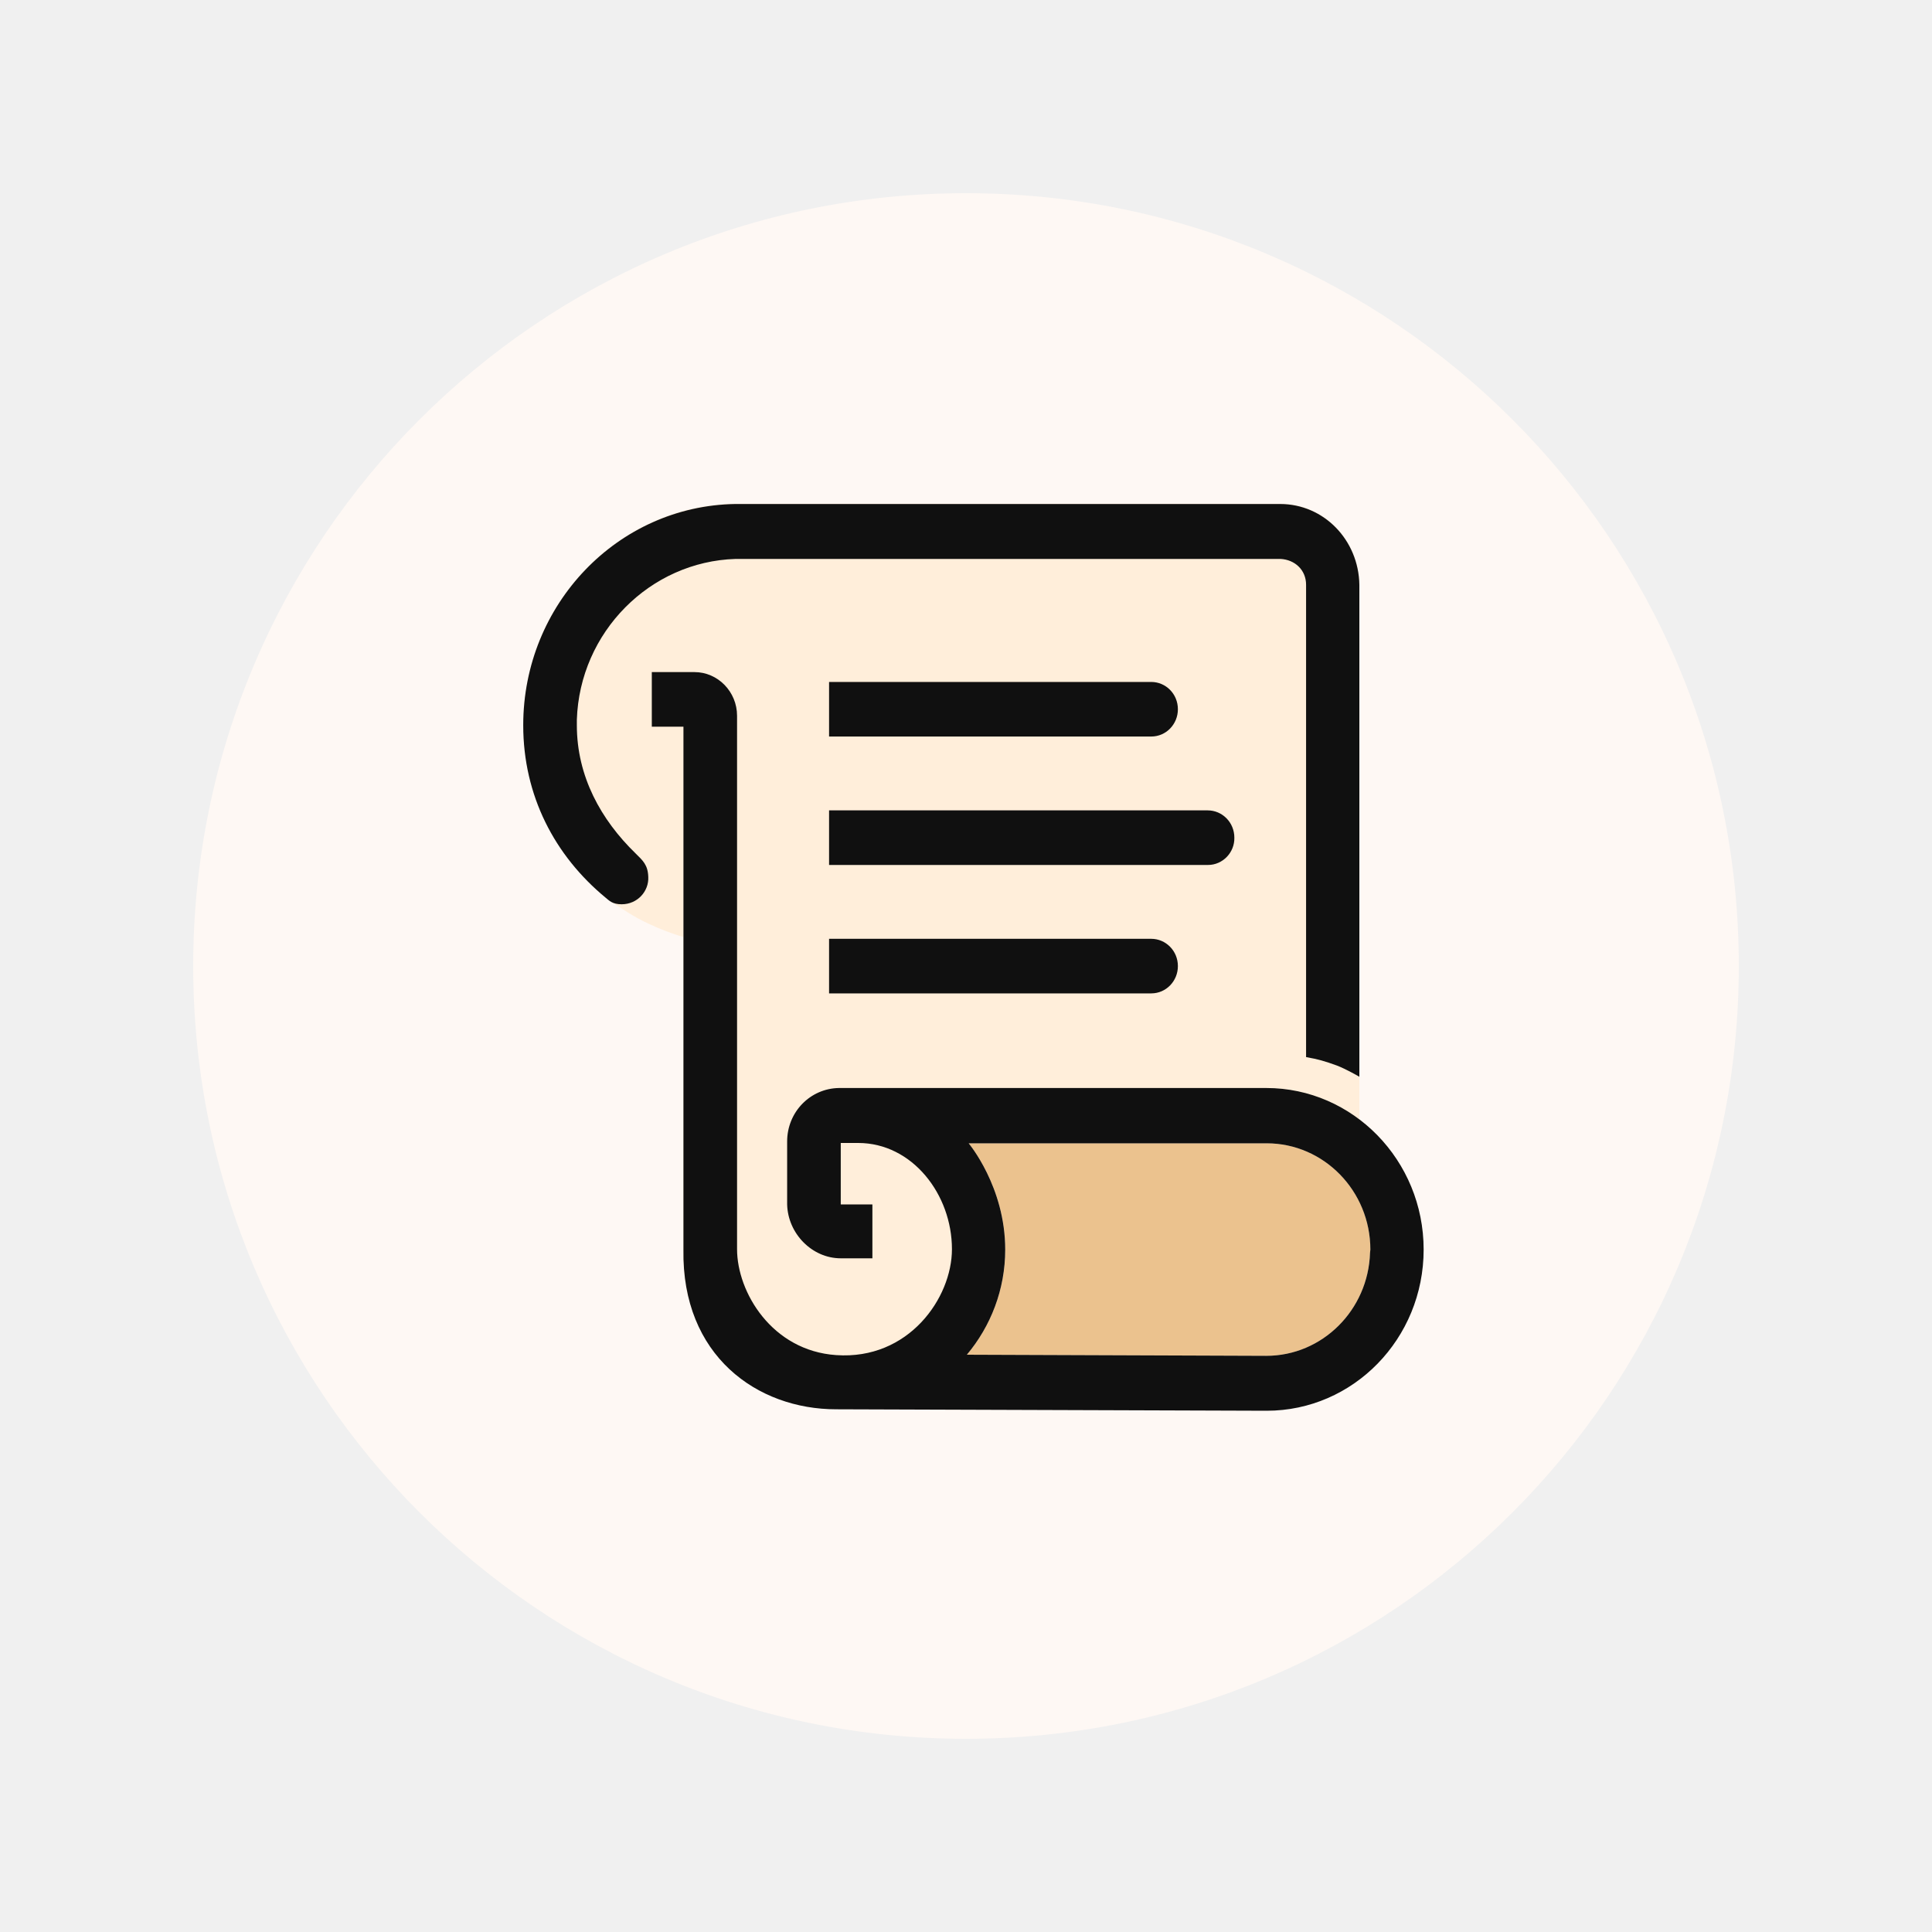
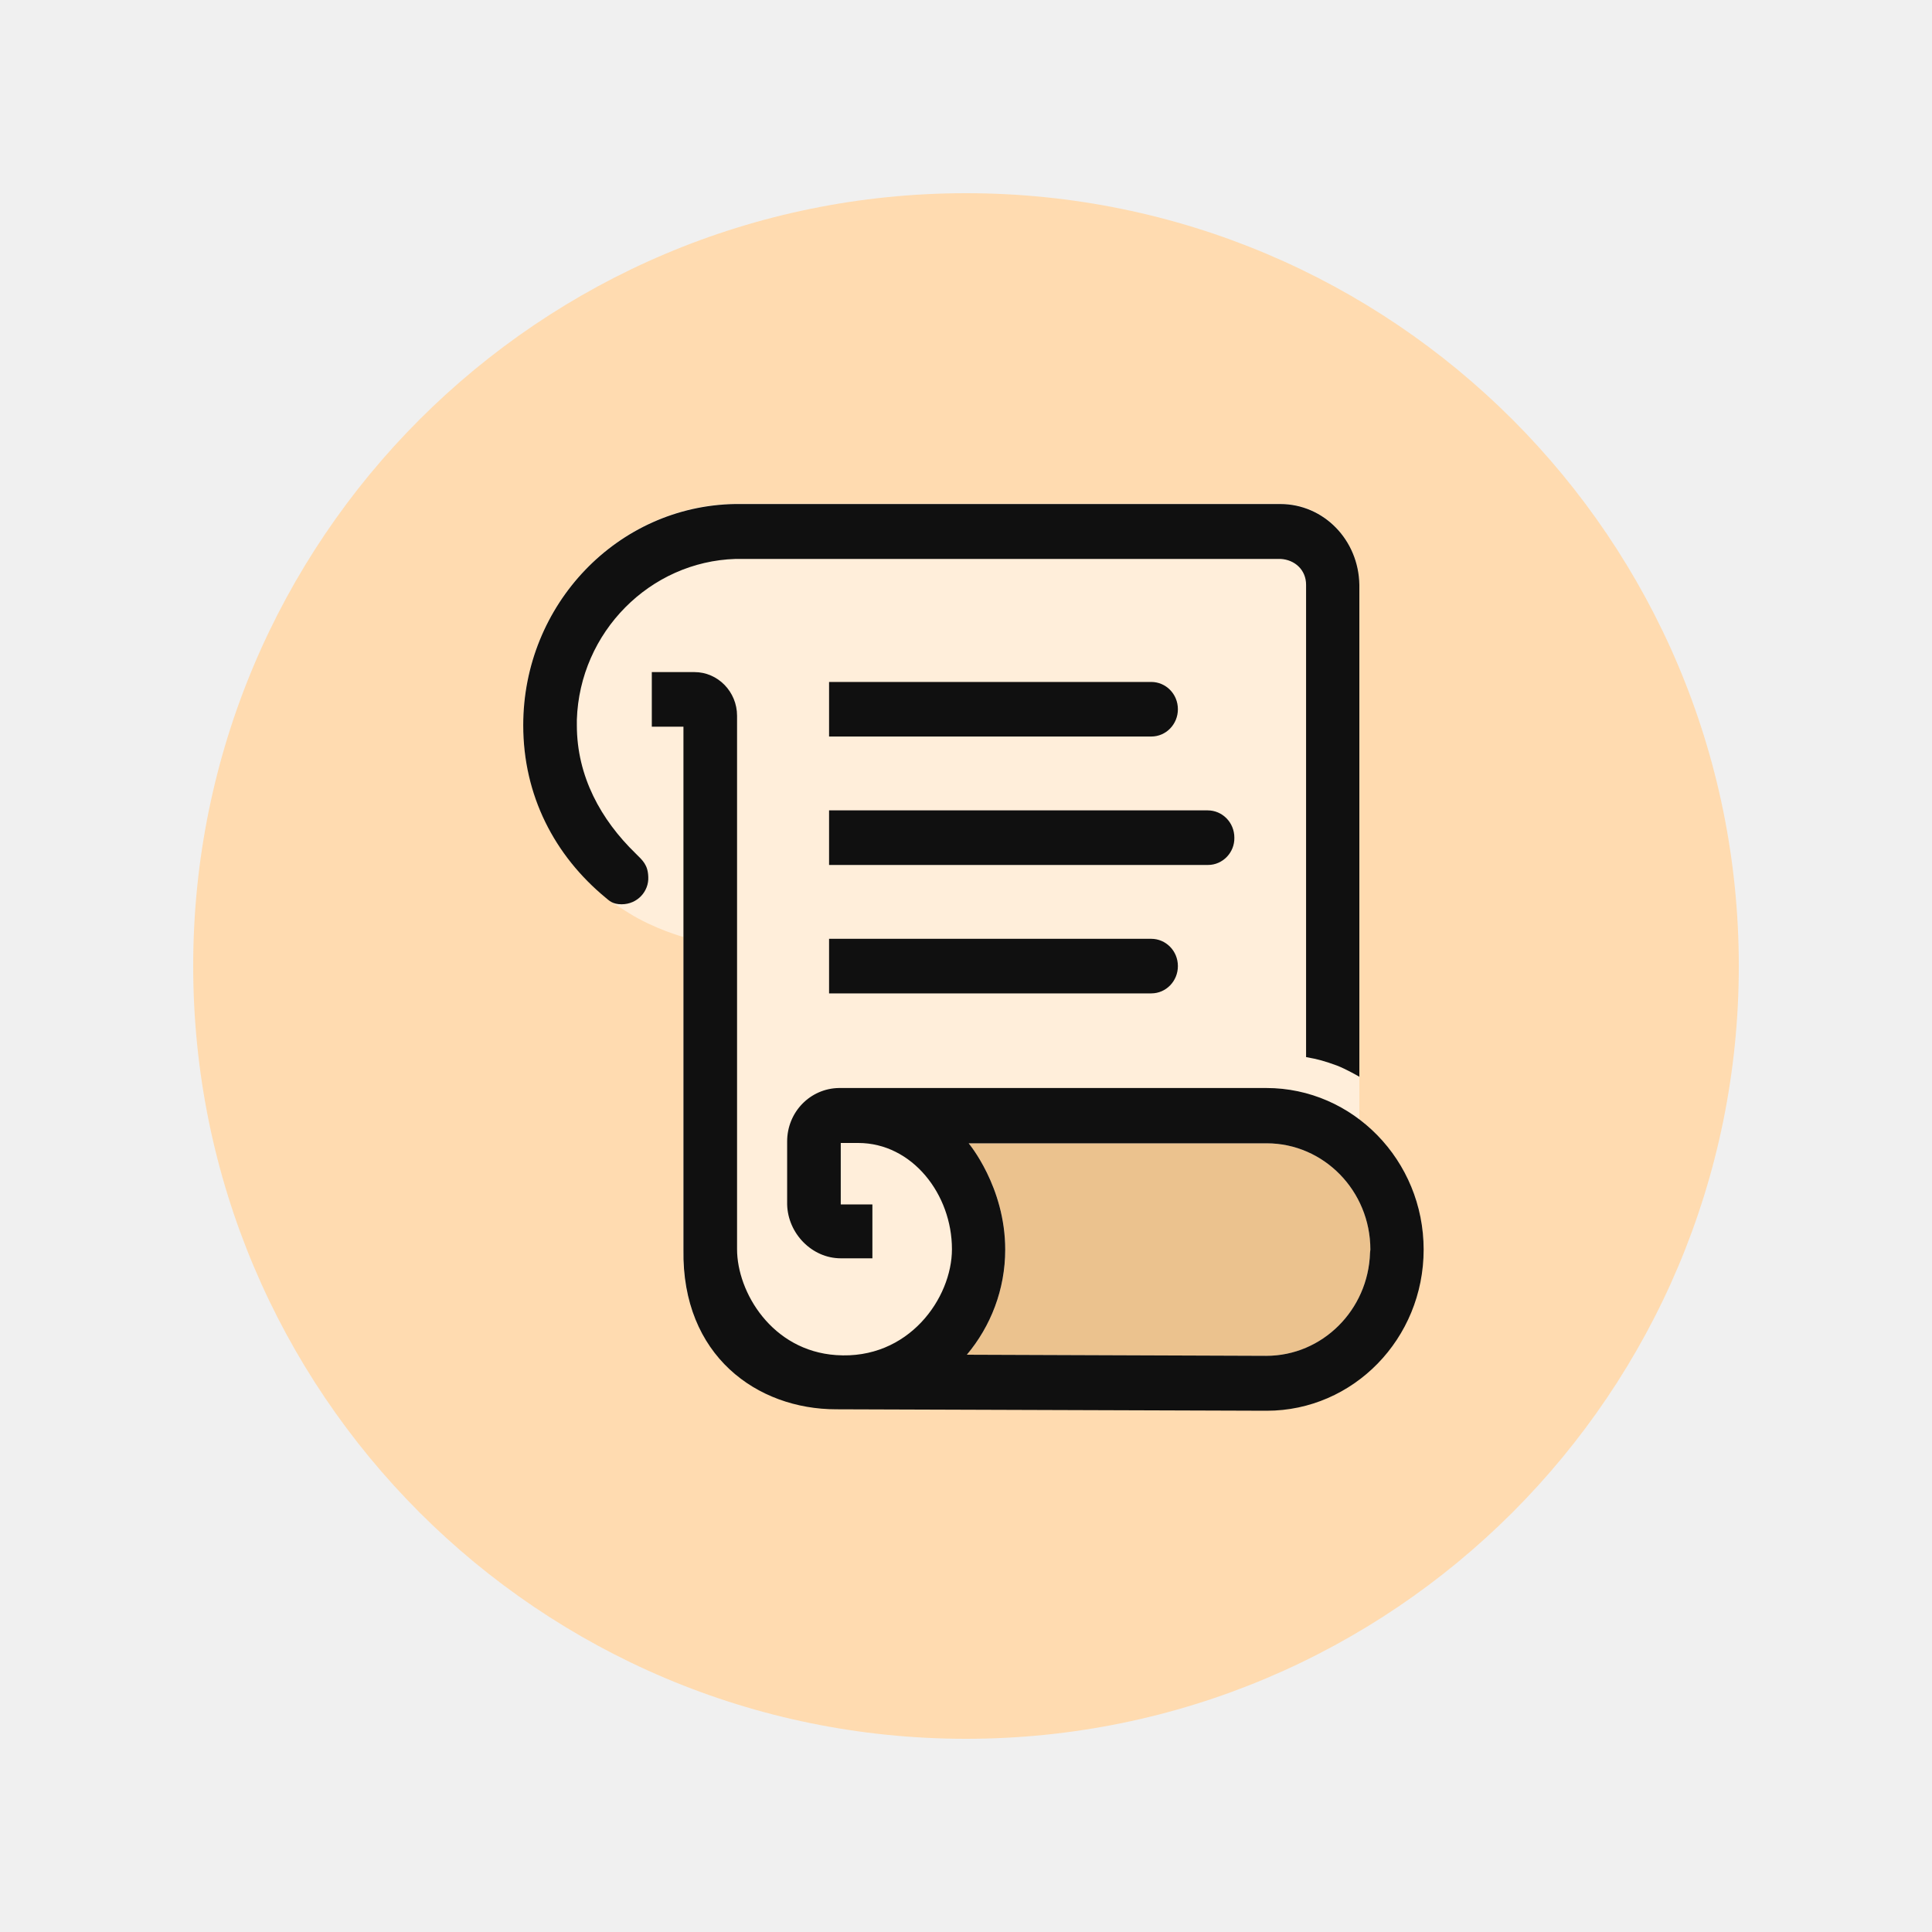
<svg xmlns="http://www.w3.org/2000/svg" width="40" height="40" viewBox="0 0 40 40" fill="none">
  <g clip-path="url(#clip0_5342_127054)">
-     <path d="M20 36C28.837 36 36 28.837 36 20C36 11.163 28.837 4 20 4C11.163 4 4 11.163 4 20C4 28.837 11.163 36 20 36Z" fill="#FEF8F4" />
+     <path d="M20 36C28.837 36 36 28.837 36 20C36 11.163 28.837 4 20 4C11.163 4 4 11.163 4 20C4 28.837 11.163 36 20 36Z" fill="#FFDBB0" />
    <g clip-path="url(#clip1_5342_127054)">
      <path d="M28.144 23.174V12.1C28.129 11.173 27.409 10.427 26.504 10.427H15.223C12.789 10.465 10.833 12.507 10.833 15.008C10.833 15.851 11.054 16.575 11.392 17.207C11.679 17.735 12.127 18.232 12.569 18.601C12.694 18.706 12.635 18.661 13.017 18.902C13.547 19.234 14.15 19.4 14.15 19.4L14.142 26.021C14.157 26.338 14.186 26.639 14.267 26.918C14.517 27.852 15.15 28.568 16.01 28.914C16.37 29.058 16.775 29.155 17.209 29.163L26.217 29.193C28.012 29.193 29.468 27.701 29.468 25.856C29.475 24.763 28.946 23.784 28.144 23.174Z" fill="#FFEEDA" />
      <path d="M28.365 25.939C28.328 27.121 27.38 28.071 26.218 28.071L20.019 28.048C20.511 27.46 20.813 26.7 20.813 25.871C20.813 24.568 20.055 23.671 20.055 23.671H26.225C27.409 23.671 28.373 24.658 28.373 25.871L28.365 25.939Z" fill="#EBC28E" />
      <path d="M13.157 17.667C12.444 16.974 11.943 16.077 11.943 15.015V14.902C12.002 13.087 13.458 11.625 15.231 11.572H26.512C26.806 11.587 27.041 11.798 27.041 12.107V21.886C27.298 21.931 27.423 21.969 27.674 22.059C27.872 22.134 28.144 22.293 28.144 22.293V12.107C28.129 11.181 27.409 10.435 26.504 10.435H15.223C12.789 10.473 10.833 12.514 10.833 15.015C10.833 16.469 11.48 17.712 12.539 18.586C12.613 18.646 12.679 18.722 12.87 18.722C13.201 18.722 13.436 18.45 13.422 18.157C13.414 17.908 13.311 17.818 13.157 17.667Z" fill="#101010" />
      <path d="M26.217 22.526H17.371C16.775 22.534 16.297 23.023 16.297 23.633V24.937C16.312 25.539 16.812 26.052 17.407 26.052H18.062V24.937H17.407V23.664C17.407 23.664 17.569 23.664 17.768 23.664C18.886 23.664 19.709 24.726 19.709 25.863C19.709 26.873 18.812 28.161 17.312 28.056C15.981 27.965 15.26 26.752 15.26 25.863V14.819C15.26 14.322 14.863 13.915 14.378 13.915H13.495V15.045H14.15V25.871C14.113 28.071 15.679 29.178 17.312 29.178L26.225 29.208C28.019 29.208 29.475 27.717 29.475 25.871C29.475 24.025 28.012 22.526 26.217 22.526ZM28.365 25.939C28.328 27.121 27.379 28.071 26.217 28.071L20.018 28.048C20.511 27.46 20.812 26.7 20.812 25.871C20.812 24.568 20.055 23.671 20.055 23.671H26.225C27.409 23.671 28.372 24.658 28.372 25.871L28.365 25.939Z" fill="#101010" />
      <path d="M23.835 15.249H17.165V14.119H23.835C24.137 14.119 24.387 14.367 24.387 14.684C24.387 14.993 24.144 15.249 23.835 15.249Z" fill="#101010" />
      <path d="M23.835 20.567H17.165V19.437H23.835C24.137 19.437 24.387 19.686 24.387 20.002C24.387 20.311 24.144 20.567 23.835 20.567Z" fill="#101010" />
      <path d="M25.012 17.908H17.165V16.778H25.004C25.306 16.778 25.556 17.027 25.556 17.343C25.563 17.652 25.313 17.908 25.012 17.908Z" fill="#101010" />
    </g>
  </g>
  <defs>
    <clipPath id="clip0_5342_127054">
      <rect width="32" height="32" fill="white" transform="translate(4 4)" />
    </clipPath>
    <clipPath id="clip1_5342_127054">
      <rect width="20" height="20" fill="white" transform="translate(10 10)" />
    </clipPath>
  </defs>
</svg>
